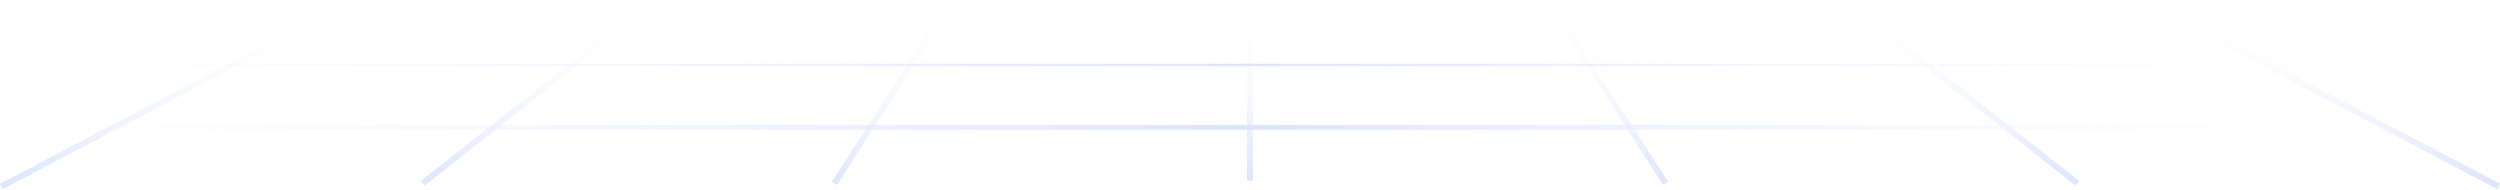
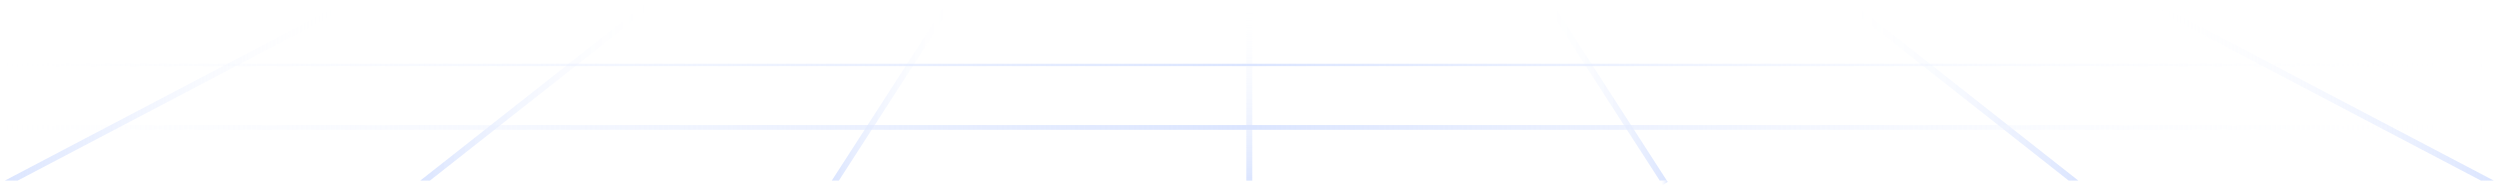
- <svg xmlns="http://www.w3.org/2000/svg" xmlns:xlink="http://www.w3.org/1999/xlink" id="Calque_1" data-name="Calque 1" viewBox="0 0 2095.15 158.43">
+ <svg xmlns="http://www.w3.org/2000/svg" xmlns:xlink="http://www.w3.org/1999/xlink" id="Calque_1" data-name="Calque 1" viewBox="0 0 2093.99 155.07">
  <defs>
-     <style>.cls-1,.cls-2,.cls-3,.cls-4,.cls-5,.cls-6,.cls-7,.cls-8,.cls-9{fill:none;stroke-miterlimit:10;}.cls-1,.cls-2,.cls-3,.cls-4,.cls-5,.cls-6,.cls-7{stroke-width:5px;}.cls-1{stroke:url(#Dégradé_sans_nom_14);}.cls-2{stroke:url(#Dégradé_sans_nom_21);}.cls-3{stroke:url(#Dégradé_sans_nom_21-2);}.cls-4{stroke:url(#Dégradé_sans_nom_18);}.cls-5{stroke:url(#Dégradé_sans_nom_14-2);}.cls-6{stroke:url(#Dégradé_sans_nom_14-3);}.cls-7{stroke:url(#Dégradé_sans_nom_14-4);}.cls-8{stroke-width:4px;stroke:url(#Dégradé_sans_nom_29);}.cls-9{stroke-width:2px;stroke:url(#Dégradé_sans_nom_29-2);}</style>
-     <linearGradient id="Dégradé_sans_nom_14" x1="1047.57" y1="151.29" x2="1047.57" y2="2.21" gradientUnits="userSpaceOnUse">
+     <style>.cls-1{fill:url(#Dégradé_sans_nom);}.cls-2{fill:url(#Dégradé_sans_nom-2);}.cls-3{fill:url(#Dégradé_sans_nom_2);}.cls-4{fill:url(#Dégradé_sans_nom_2-2);}.cls-5{fill:url(#Dégradé_sans_nom_3);}.cls-6{fill:url(#Dégradé_sans_nom_4);}.cls-7{fill:url(#Dégradé_sans_nom_4-2);}.cls-8{fill:url(#Dégradé_sans_nom_5);}.cls-9{fill:url(#Dégradé_sans_nom_6);}.cls-10{fill:url(#Dégradé_sans_nom_7);}.cls-11,.cls-12{fill:none;stroke-miterlimit:10;}.cls-11{stroke-width:4px;stroke:url(#Dégradé_sans_nom_8);}.cls-12{stroke-width:2px;stroke:url(#Dégradé_sans_nom_11);}</style>
+     <linearGradient id="Dégradé_sans_nom" x1="1047.57" y1="2.21" x2="1047.57" y2="151.29" gradientTransform="translate(2093.98 153.5) rotate(180)" gradientUnits="userSpaceOnUse">
      <stop offset="0" stop-color="#dbe5ff" />
      <stop offset="1" stop-color="#fff" stop-opacity="0" />
    </linearGradient>
-     <linearGradient id="Dégradé_sans_nom_21" x1="1295.97" y1="77.96" x2="1398" y2="77.96" gradientUnits="userSpaceOnUse">
+     <linearGradient id="Dégradé_sans_nom-2" x1="1046.41" y1="151.29" x2="1046.41" y2="151.29" gradientTransform="matrix(1, 0, 0, 1, 0, 0)" xlink:href="#Dégradé_sans_nom" />
+     <linearGradient id="Dégradé_sans_nom_2" x1="1294.81" y1="76.08" x2="1396.15" y2="76.08" gradientUnits="userSpaceOnUse">
      <stop offset="0" stop-color="#fff" stop-opacity="0" />
      <stop offset="1" stop-color="#dbe5ff" />
    </linearGradient>
-     <linearGradient id="Dégradé_sans_nom_21-2" x1="1546.96" y1="77.96" x2="1742.58" y2="77.96" xlink:href="#Dégradé_sans_nom_21" />
-     <linearGradient id="Dégradé_sans_nom_18" x1="1799.35" y1="79.21" x2="2095.15" y2="79.21" xlink:href="#Dégradé_sans_nom_21" />
-     <linearGradient id="Dégradé_sans_nom_14-2" x1="697.15" y1="77.96" x2="799.17" y2="77.96" xlink:href="#Dégradé_sans_nom_14" />
-     <linearGradient id="Dégradé_sans_nom_14-3" x1="352.57" y1="77.96" x2="548.19" y2="77.96" xlink:href="#Dégradé_sans_nom_14" />
-     <linearGradient id="Dégradé_sans_nom_14-4" x1="0" y1="79.21" x2="295.8" y2="79.21" xlink:href="#Dégradé_sans_nom_14" />
-     <linearGradient id="Dégradé_sans_nom_29" x1="1.16" y1="106.74" x2="2093.99" y2="106.74" gradientUnits="userSpaceOnUse">
+     <linearGradient id="Dégradé_sans_nom_2-2" x1="1390.2" y1="153.18" x2="1396.84" y2="153.18" xlink:href="#Dégradé_sans_nom_2" />
+     <linearGradient id="Dégradé_sans_nom_3" x1="1545.8" y1="75.77" x2="1740.84" y2="75.77" xlink:href="#Dégradé_sans_nom_2" />
+     <linearGradient id="Dégradé_sans_nom_4" x1="2093.99" y1="154" x2="2093.99" y2="154" xlink:href="#Dégradé_sans_nom_2" />
+     <linearGradient id="Dégradé_sans_nom_4-2" x1="1798.19" y1="75.65" x2="2088.84" y2="75.65" xlink:href="#Dégradé_sans_nom_2" />
+     <linearGradient id="Dégradé_sans_nom_5" x1="696.68" y1="76.08" x2="798.01" y2="76.08" gradientTransform="matrix(1, 0, 0, 1, 0, 0)" xlink:href="#Dégradé_sans_nom" />
+     <linearGradient id="Dégradé_sans_nom_6" x1="351.99" y1="75.77" x2="547.03" y2="75.77" gradientTransform="matrix(1, 0, 0, 1, 0, 0)" xlink:href="#Dégradé_sans_nom" />
+     <linearGradient id="Dégradé_sans_nom_7" x1="4" y1="75.65" x2="294.64" y2="75.65" gradientTransform="matrix(1, 0, 0, 1, 0, 0)" xlink:href="#Dégradé_sans_nom" />
+     <linearGradient id="Dégradé_sans_nom_8" x1="1.16" y1="53.26" x2="2093.99" y2="53.26" gradientTransform="matrix(1, 0, 0, -1, -1.16, 160)" gradientUnits="userSpaceOnUse">
      <stop offset="0" stop-color="#f1f5ff" stop-opacity="0" />
      <stop offset="0.5" stop-color="#dbe5ff" />
      <stop offset="1" stop-color="#fff" stop-opacity="0" />
    </linearGradient>
-     <linearGradient id="Dégradé_sans_nom_29-2" x1="1.16" y1="54.39" x2="2093.99" y2="54.39" xlink:href="#Dégradé_sans_nom_29" />
+     <linearGradient id="Dégradé_sans_nom_11" x1="1.16" y1="105.61" x2="2093.99" y2="105.61" xlink:href="#Dégradé_sans_nom_8" />
  </defs>
-   <line class="cls-1" x1="1047.57" y1="151.29" x2="1047.57" y2="2.21" />
-   <line class="cls-2" x1="1395.9" y1="153.71" x2="1298.07" y2="2.21" />
-   <line class="cls-3" x1="1741.03" y1="153.71" x2="1548.51" y2="2.21" />
-   <line class="cls-4" x1="1800.51" y1="2.21" x2="2093.99" y2="156.21" />
-   <line class="cls-5" x1="699.25" y1="153.71" x2="797.07" y2="2.21" />
-   <line class="cls-6" x1="354.12" y1="153.71" x2="546.64" y2="2.21" />
-   <line class="cls-7" x1="294.64" y1="2.21" x2="1.16" y2="156.21" />
-   <line class="cls-8" x1="1.16" y1="106.74" x2="2093.99" y2="106.74" />
-   <line class="cls-9" x1="1.16" y1="54.39" x2="2093.99" y2="54.39" />
+   <rect class="cls-1" x="1043.91" y="2.21" width="5" height="149.08" />
+   <rect class="cls-2" x="1043.91" y="151.29" width="5" />
+   <polygon class="cls-3" points="1299.01 0.86 1294.81 3.57 1390.2 151.29 1396.15 151.29 1299.01 0.86" />
+   <polygon class="cls-4" points="1396.84 152.36 1396.15 151.29 1390.2 151.29 1392.64 155.07 1396.84 152.36" />
+   <polygon class="cls-5" points="1548.9 0.25 1545.8 4.18 1732.75 151.29 1740.84 151.29 1548.9 0.25" />
+   <polygon class="cls-6" points="2093.99 154 2093.99 154 2093.99 154 2093.99 154" />
+   <polygon class="cls-7" points="1800.51 0 1798.19 4.43 2078.07 151.29 2088.84 151.29 1800.51 0" />
+   <polygon class="cls-8" points="798.01 3.57 793.81 0.86 696.68 151.29 702.63 151.29 798.01 3.57" />
+   <polygon class="cls-9" points="547.03 4.18 543.93 0.25 351.99 151.29 360.08 151.29 547.03 4.18" />
+   <polygon class="cls-10" points="294.64 4.43 292.32 0 4 151.29 14.76 151.29 294.64 4.43" />
+   <line class="cls-11" y1="106.74" x2="2092.83" y2="106.74" />
+   <line class="cls-12" y1="54.39" x2="2092.83" y2="54.39" />
</svg>
